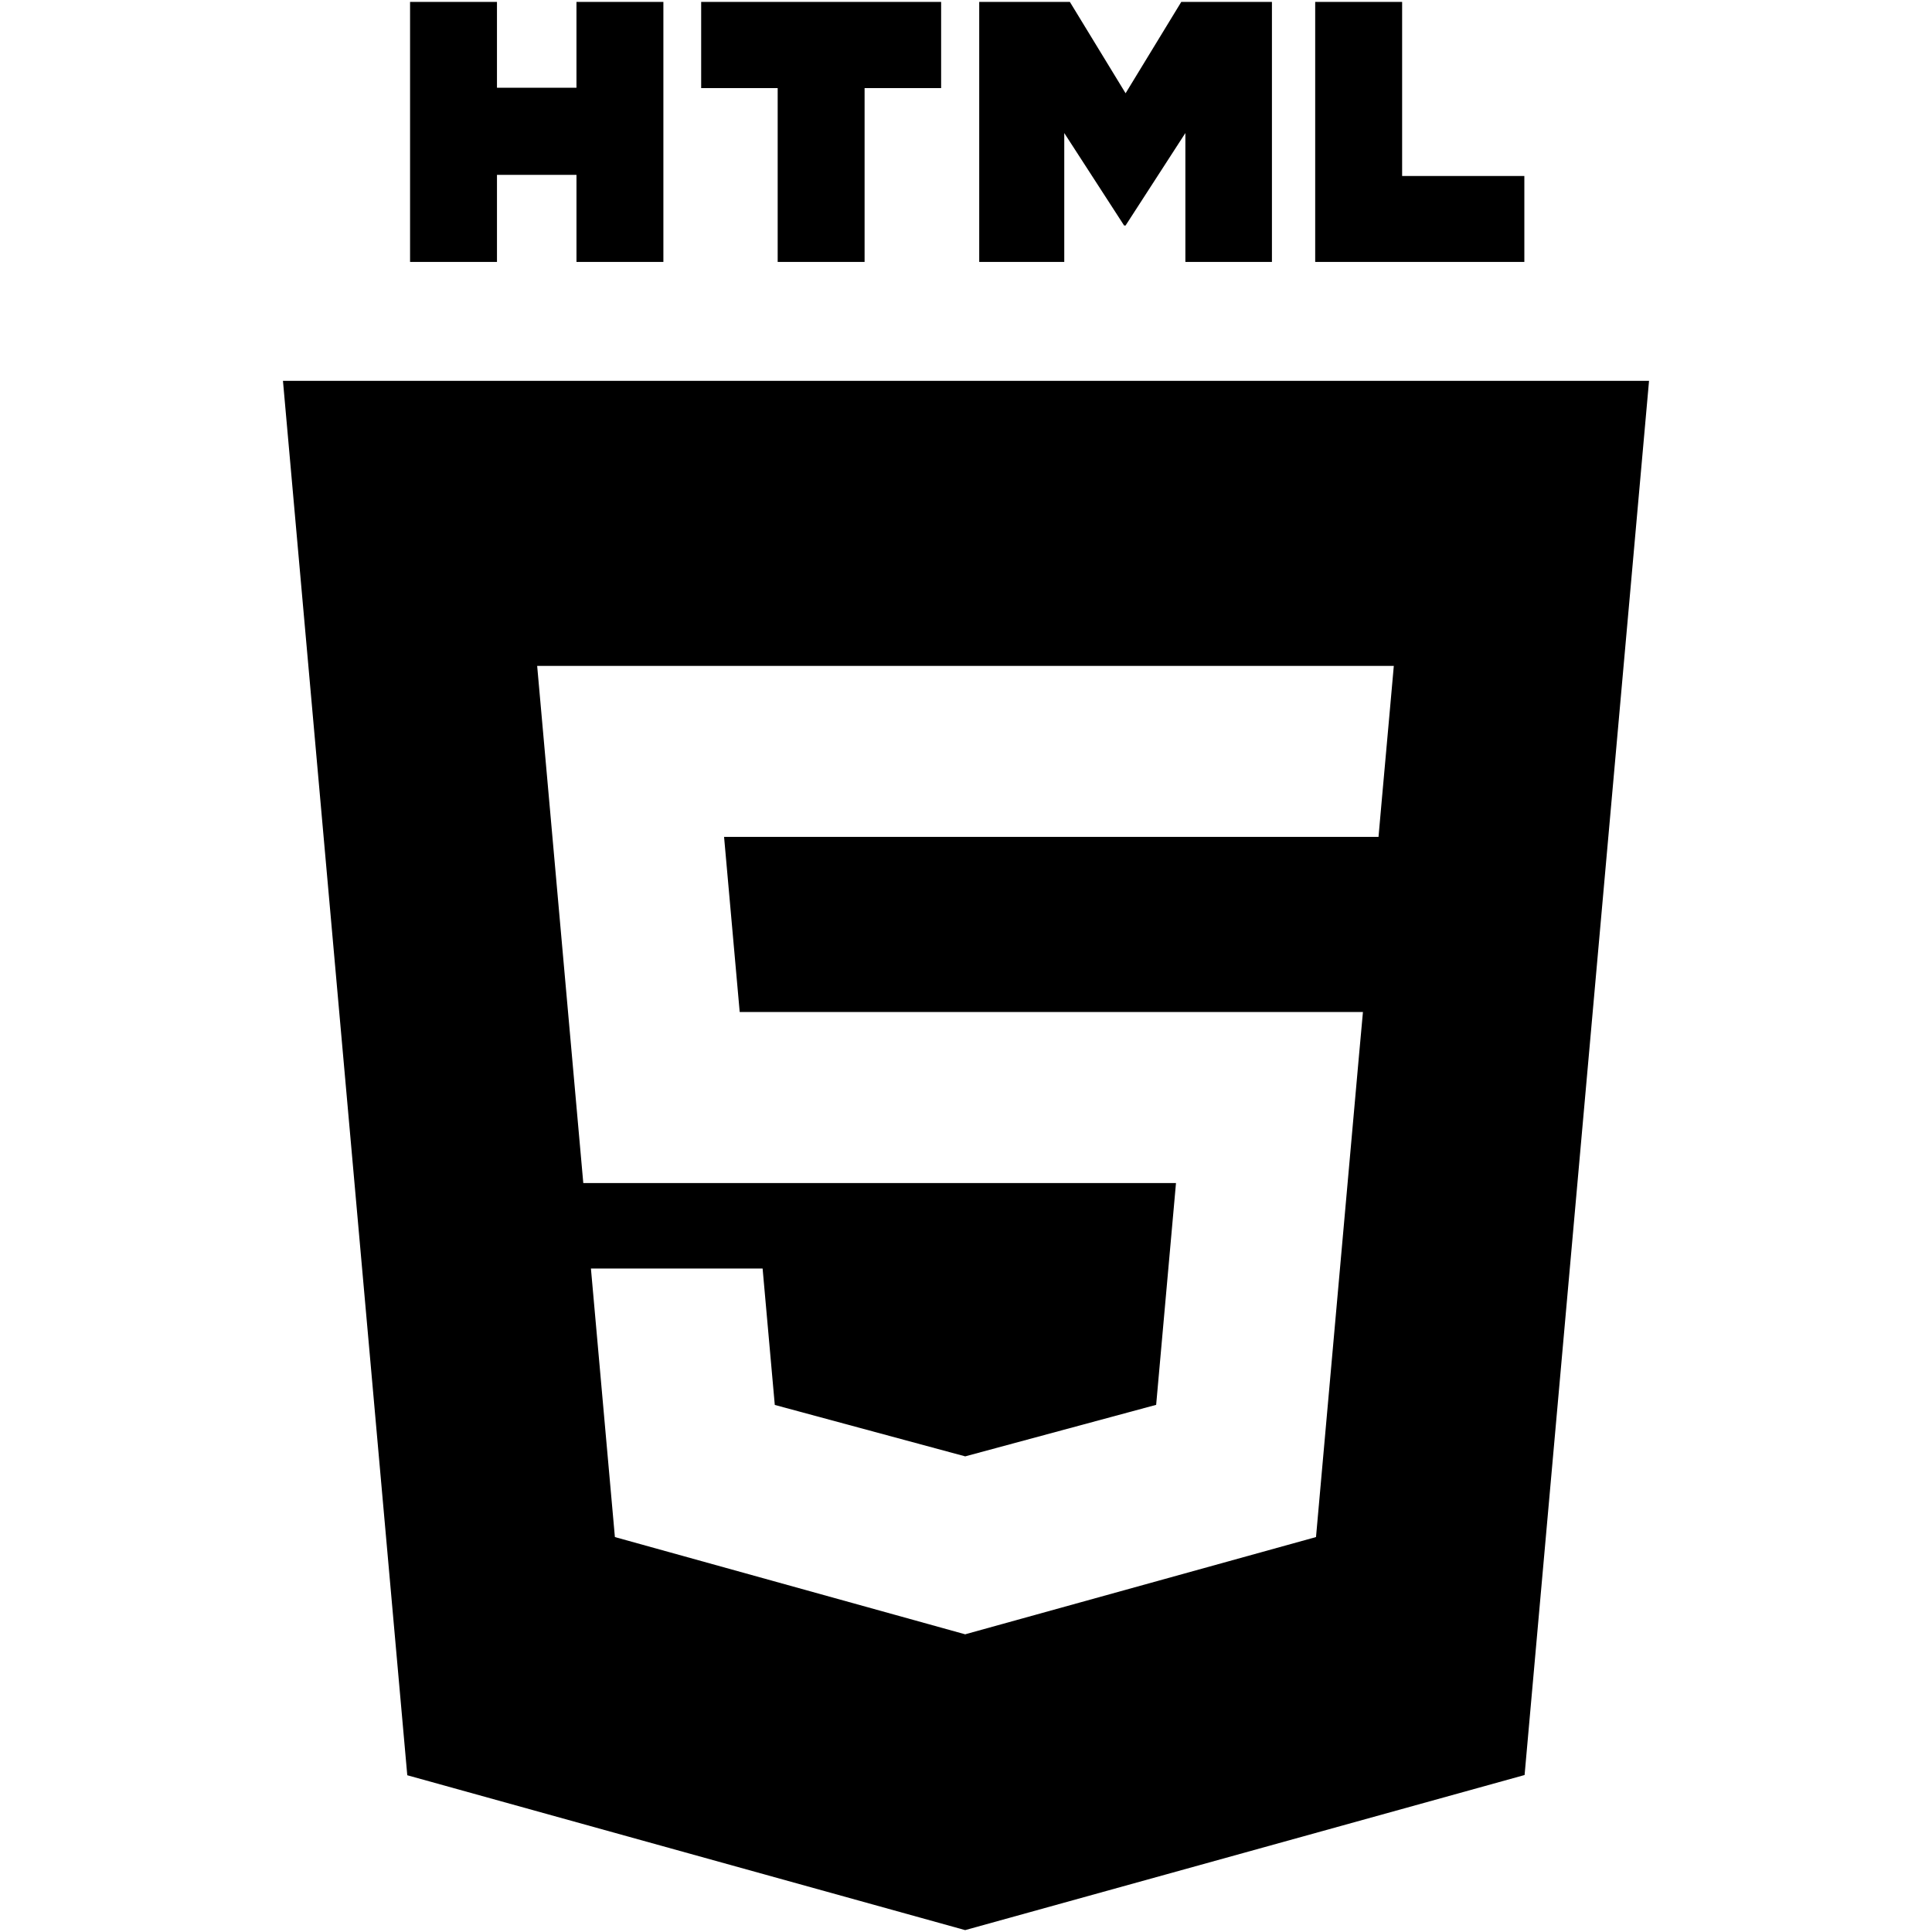
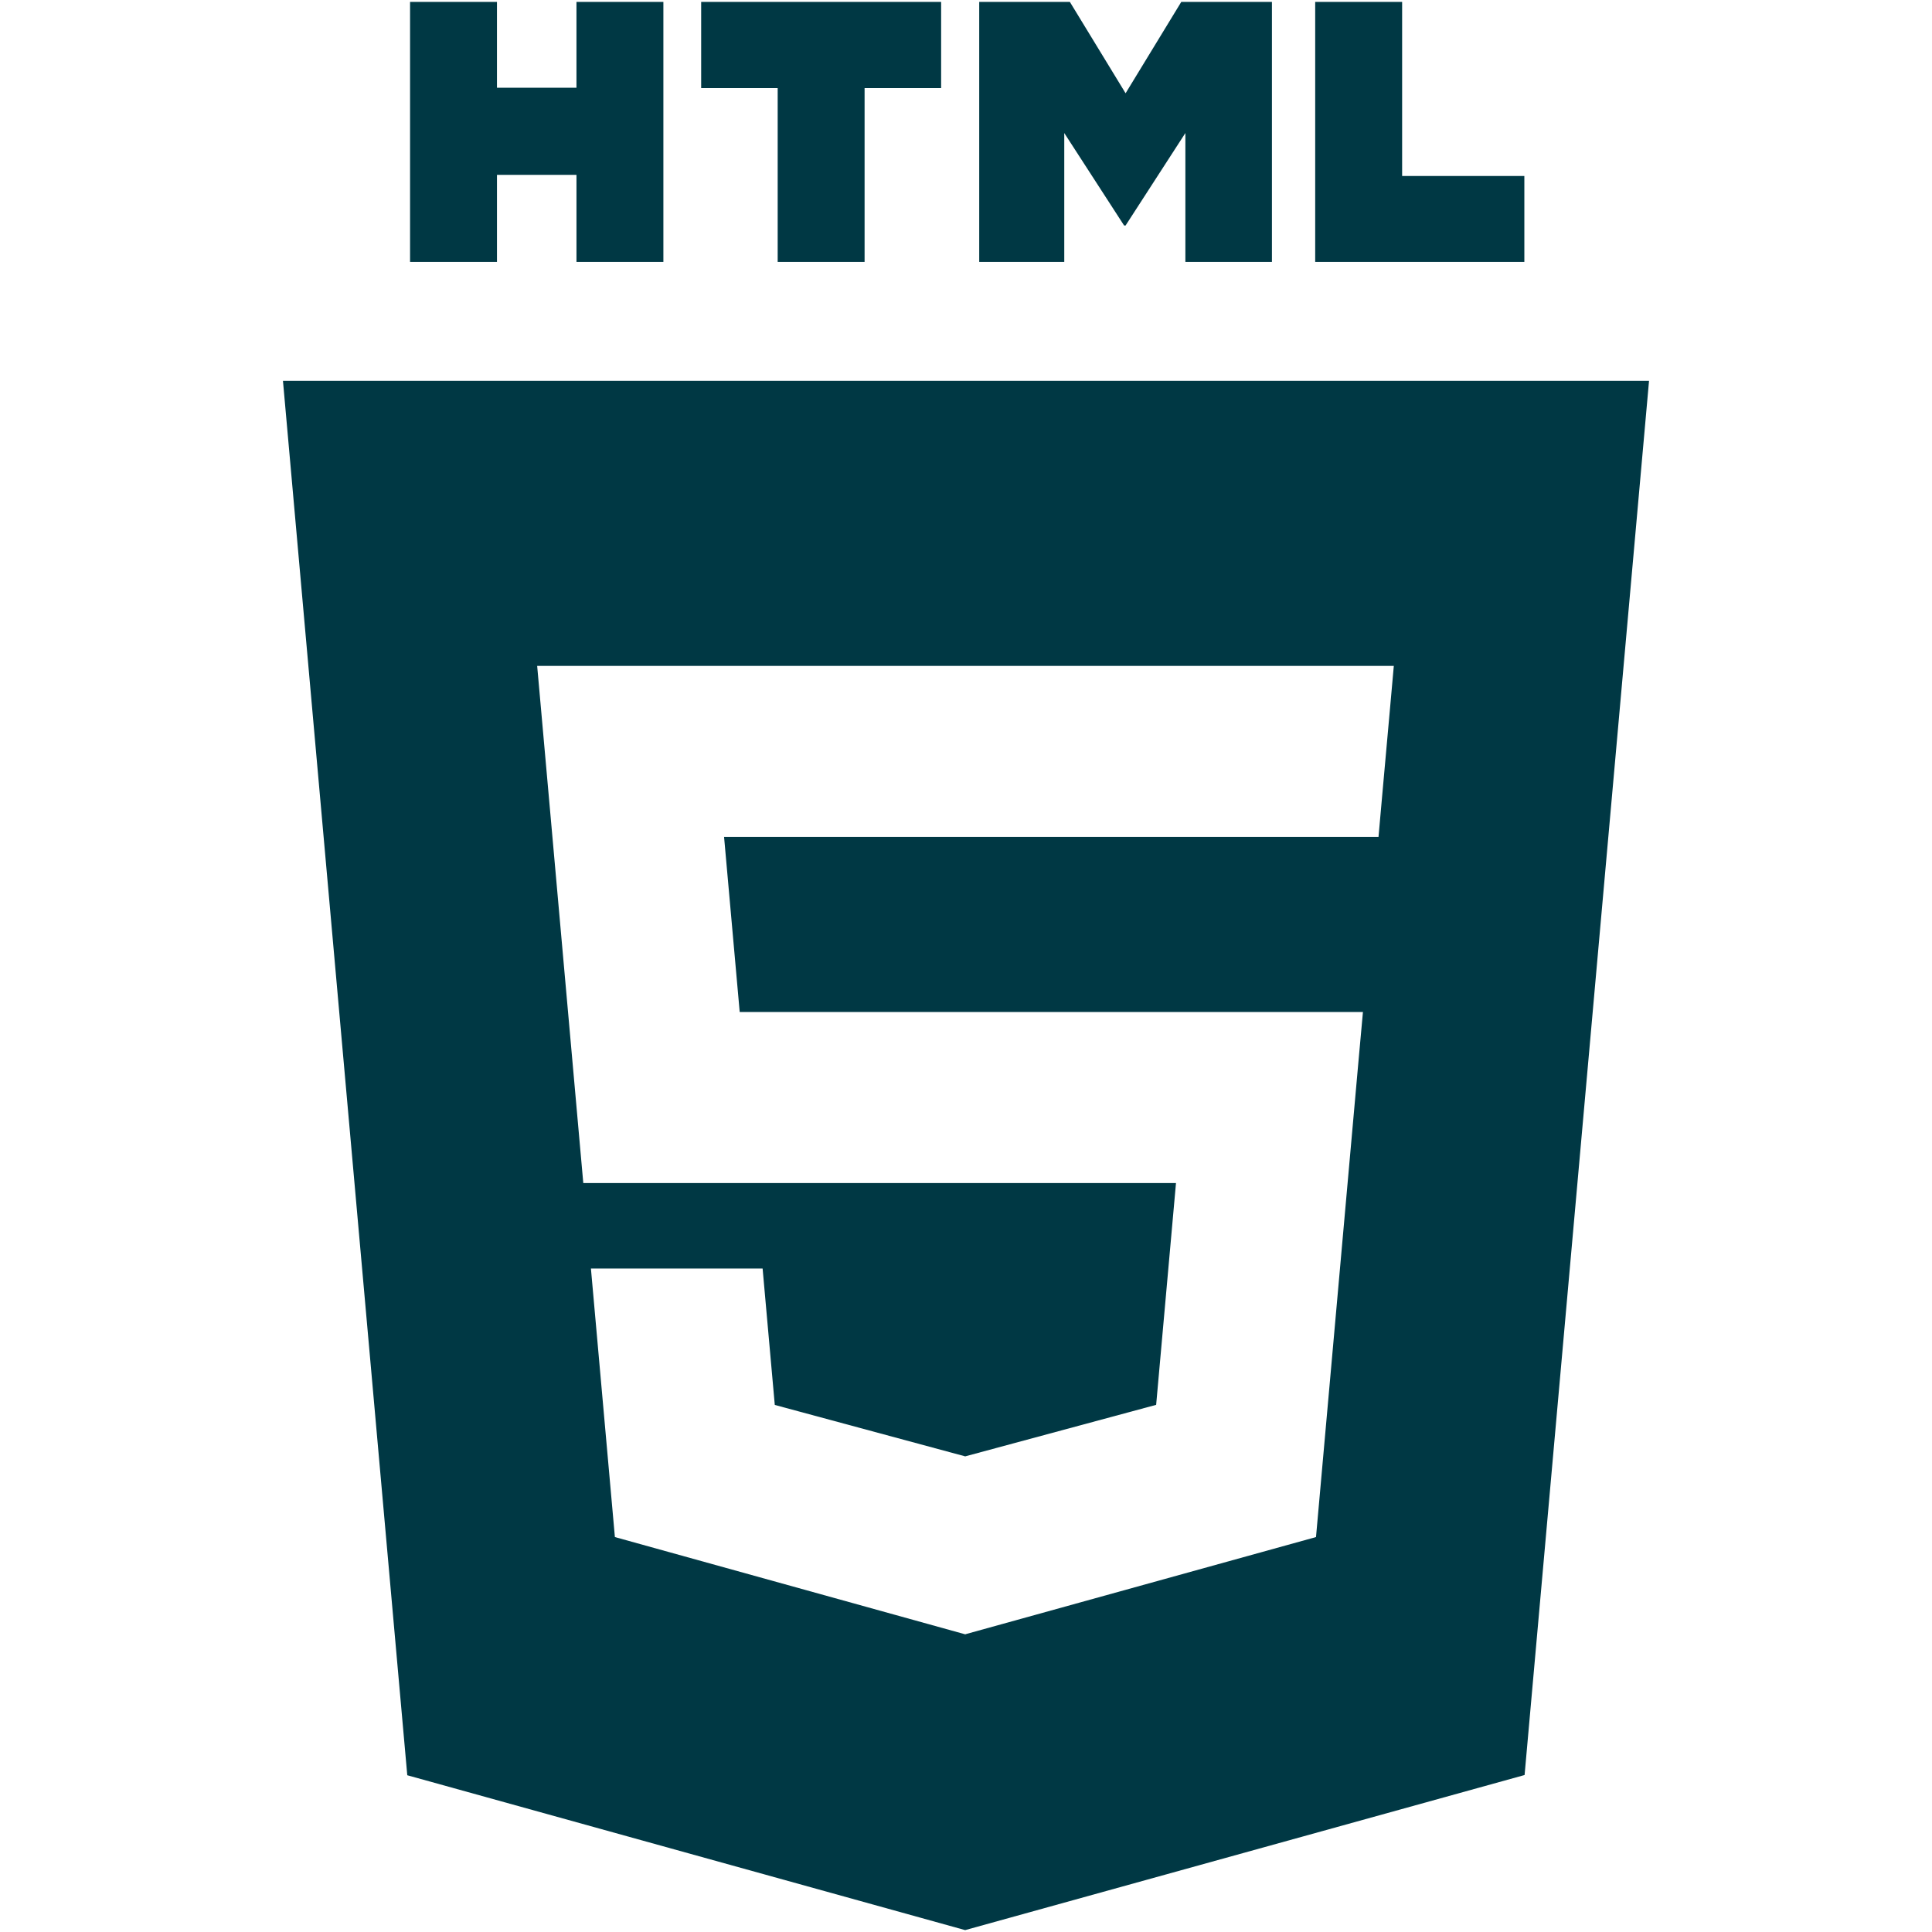
- <svg xmlns="http://www.w3.org/2000/svg" fill="#000000" version="1.1" width="800px" height="800px" viewBox="0 0 512 512" enable-background="new 0 0 512 512" xml:space="preserve">
+ <svg xmlns="http://www.w3.org/2000/svg" fill="#003844" version="1.1" width="800px" height="800px" viewBox="0 0 512 512" enable-background="new 0 0 512 512" xml:space="preserve">
  <g id="c133de6af664cd4f011a55de6b000d0b">
    <path display="inline" d="M108.669,0.501h23.032v22.756h21.069V0.501h23.034V69.41h-23.032V46.334h-21.069V69.41h-23.032V0.501   H108.669z M206.091,23.353h-20.275V0.501h63.594v22.852h-20.285V69.41h-23.032V23.353H206.091z M259.502,0.501h24.02l14.771,24.213   l14.759-24.213h24.023V69.41h-22.938V35.256l-15.845,24.5h-0.395l-15.856-24.5V69.41h-22.539V0.501z M348.54,0.501h23.038v46.133   h32.391V69.41H348.54V0.501z M74.987,100.926l32.946,369.533l147.844,41.04L404.031,470.4l32.981-369.475H74.987z M368.289,188.62   l-2.063,22.977l-0.906,10.188h-0.149H256h-0.158h-63.956l4.142,46.407h59.814H256h92.98h12.214l-1.106,12.172l-10.65,119.32   l-0.682,7.652L256,433.045v0.008l-0.208,0.059l-92.839-25.774l-6.351-71.161h20.97h24.527l3.227,36.146l50.474,13.632l0.042-0.013   v-0.004l50.551-13.64l5.257-58.781H256h-0.158H154.578L143.439,188.62l-1.085-12.157h113.488H256h113.374L368.289,188.62z">

</path>
  </g>
</svg>
